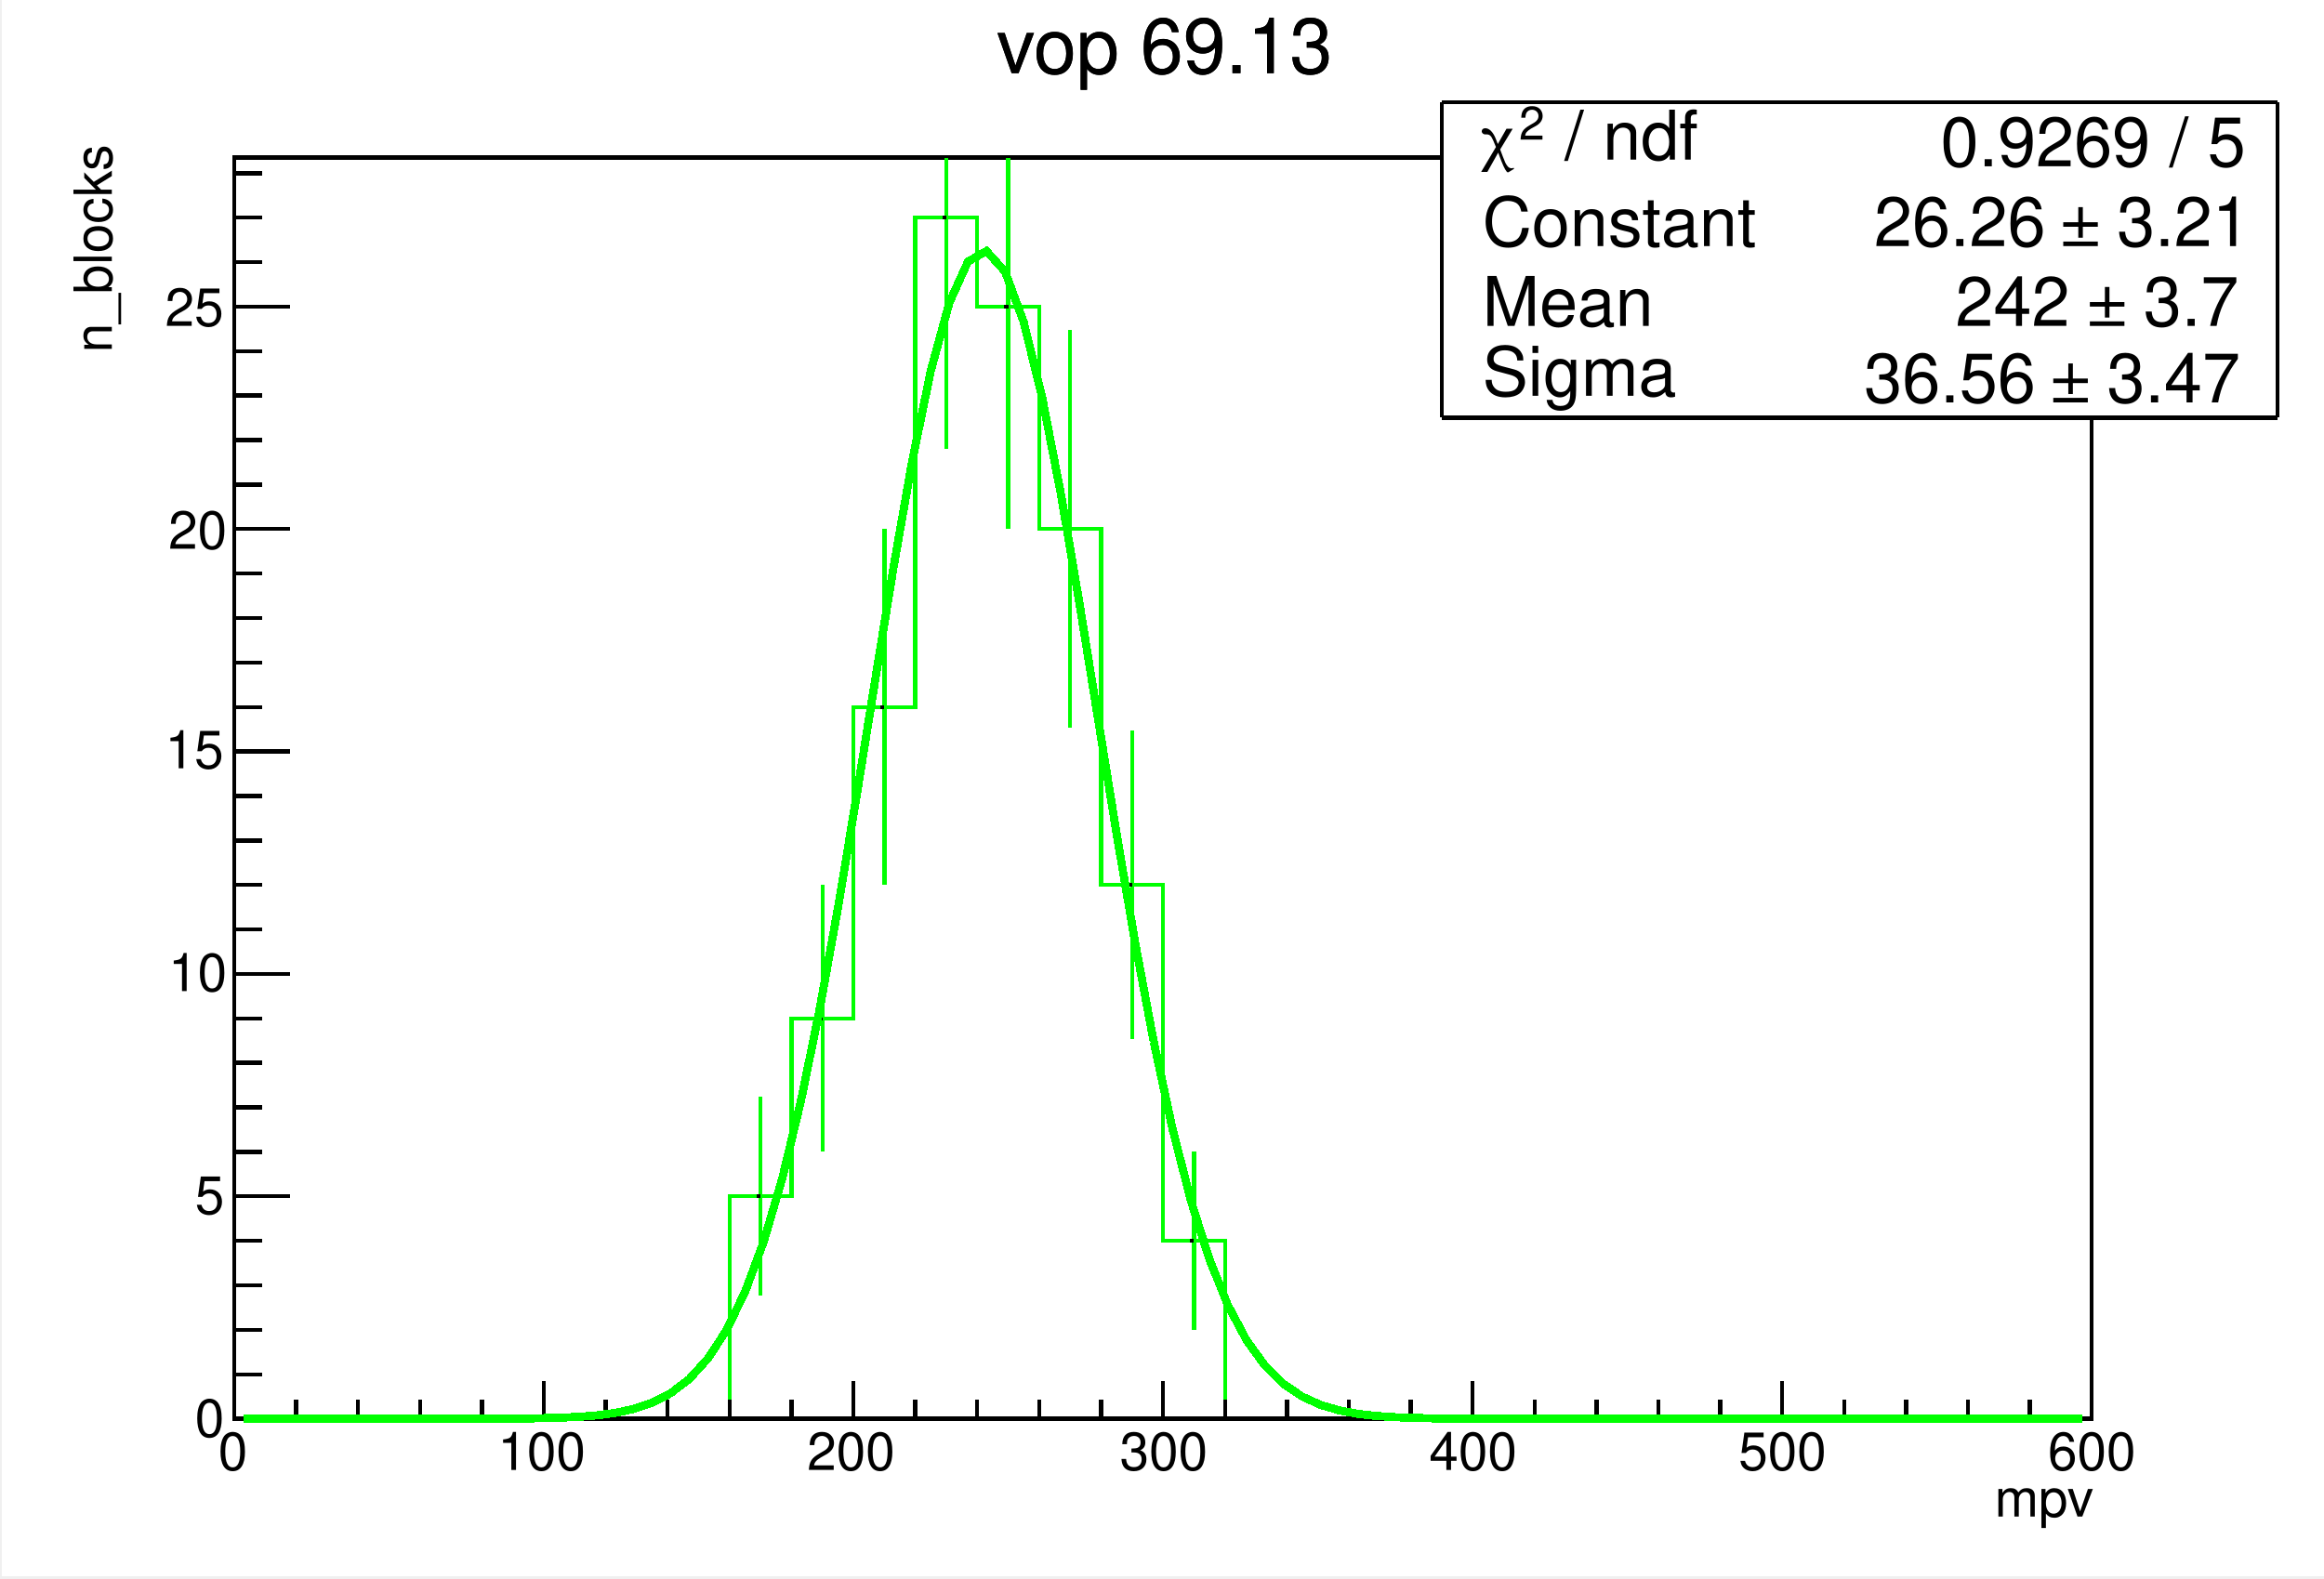
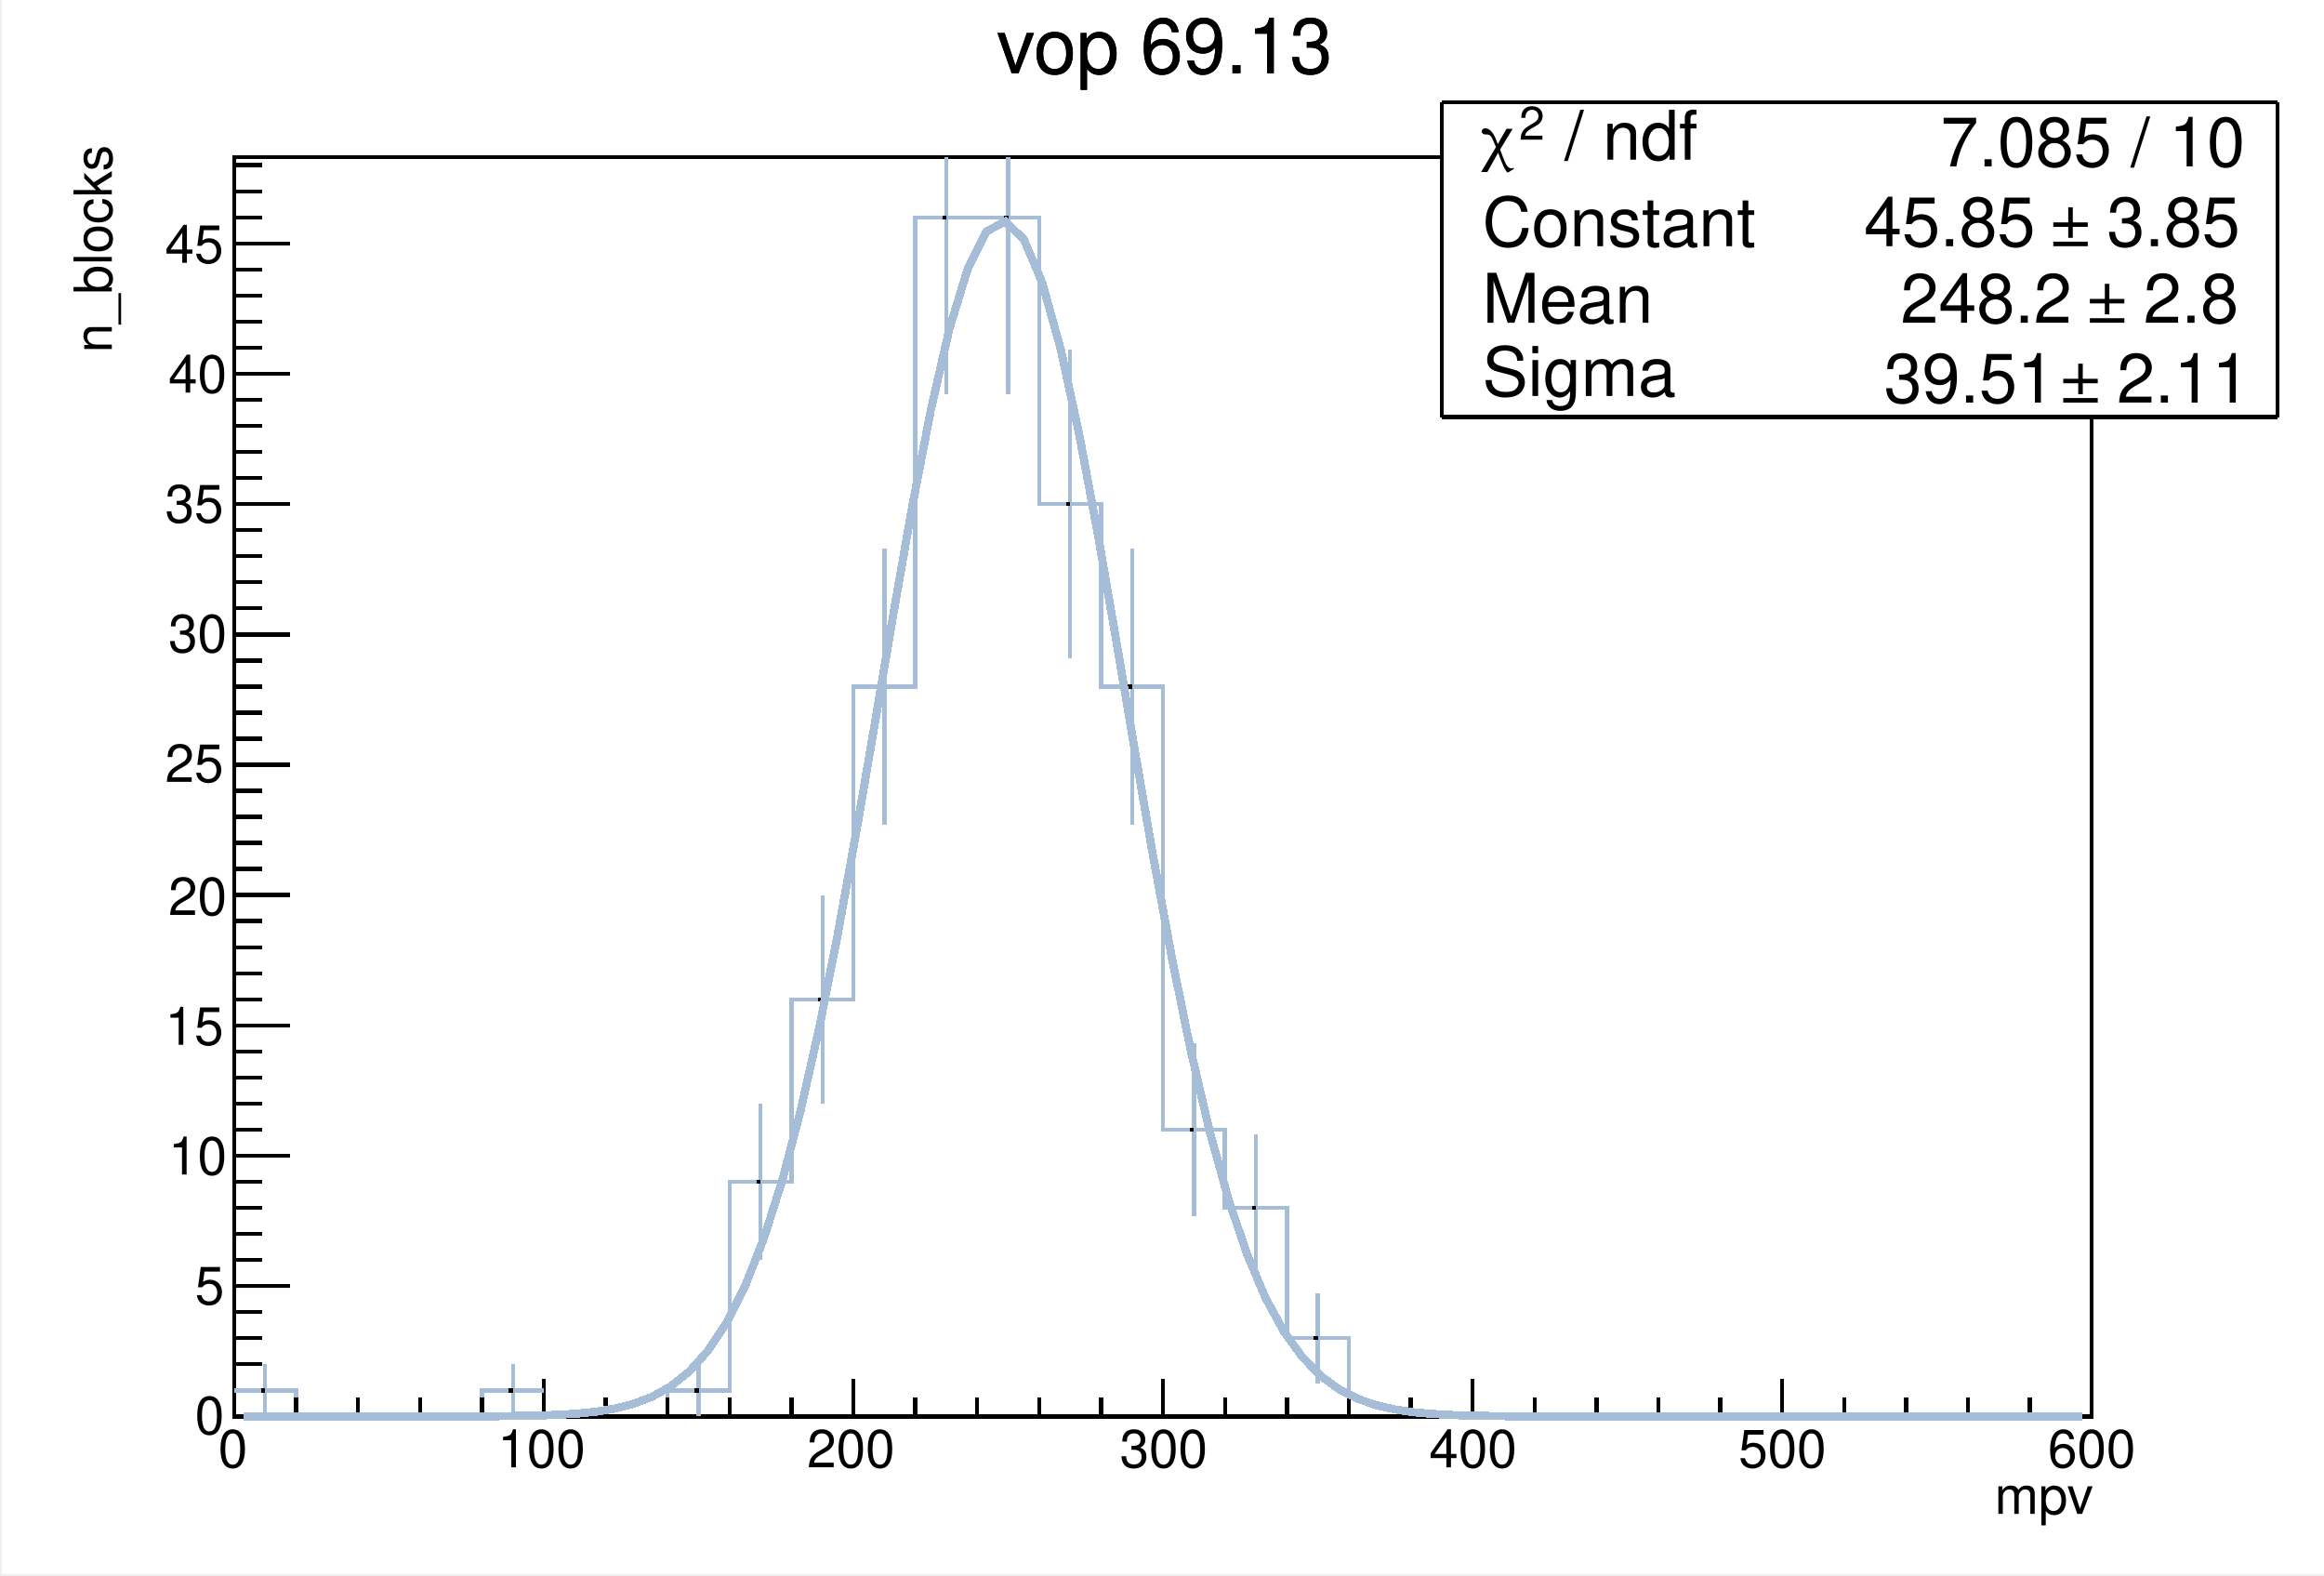
- <svg xmlns="http://www.w3.org/2000/svg" width="567.429" height="385.492" viewBox="0 0 567.429 385.492" shape-rendering="crispEdges">
+ <svg xmlns="http://www.w3.org/2000/svg" width="567.429" height="384.68" viewBox="0 0 567.429 384.68" shape-rendering="crispEdges">
  <defs>
</defs>
-   <rect x="0.5" y="0" width="566.929" height="384.992" fill="white" />
-   <rect x="57.193" y="38.499" width="453.543" height="307.994" fill="white" />
-   <rect x="57.193" y="38.499" width="453.543" height="307.994" fill="none" stroke="black" />
-   <path d="M57.193,346.493h 120.945v -54.32h 15.118v -43.456h 15.118v -76.048h 15.118v -119.504h 15.118v 21.728h 15.118v 54.32h 15.118v 86.912h 15.118v 86.912h 15.118v 43.456h 211.654" fill="none" stroke="#00ff00" />
-   <path d="M59.461,346.493h 58.961l 4.535, -0.035l 4.535, -0.035l 4.535, -0.065l 4.535, -0.118l 4.535, -0.209l 4.535, -0.36l 4.535, -0.6l 4.535, -0.973l 4.535, -1.53l 4.535, -2.337l 4.535,  -3.463l 4.535, -4.976l 4.535, -6.931l 4.535, -9.352l 4.535, -12.216l 4.535, -15.431l 4.535, -18.829l 4.535, -22.155l 4.535, -25.087l 4.535, -27.256l 4.535, -28.292l 4.535, -27.877l 4.535, -25.802l 4.535,  -22.012l 4.535, -16.641l 4.535, -10.007l 4.535, -2.588l 4.535, 5.037l 4.535, 12.262l 4.535, 18.533l 4.535, 23.42l 4.535, 26.661l 4.535, 28.186l 4.535, 28.103l 4.535, 26.662l 4.535, 24.205" fill="none" stroke="#00ff00" stroke-width="2" />
-   <path d="M281.697,254.382l 4.535, 21.107l 4.535, 17.725l 4.535, 14.363l 4.535, 11.246l 4.535, 8.519l 4.535, 6.248l 4.535, 4.441l 4.535, 3.06l 4.535, 2.045l 4.535, 1.326l 4.535, 0.835l 4.535, 0.51l  4.535, 0.303l 4.535, 0.175l 4.535, 0.098l 4.535, 0.053l 4.535, 0.056h 145.134" fill="none" stroke="#00ff00" stroke-width="2" />
-   <path d="M503.933,346.493h 4.535" fill="none" stroke="#00ff00" stroke-width="2" />
-   <path d="M57.193,346.493h 453.543" fill="none" stroke="black" />
-   <path d="M57.193,337.253v 9.24" fill="none" stroke="black" />
-   <path d="M72.311,341.873v 4.62" fill="none" stroke="black" />
-   <path d="M87.429,341.873v 4.62" fill="none" stroke="black" />
-   <path d="M102.547,341.873v 4.62" fill="none" stroke="black" />
-   <path d="M117.665,341.873v 4.62" fill="none" stroke="black" />
-   <path d="M132.783,337.253v 9.24" fill="none" stroke="black" />
-   <path d="M147.902,341.873v 4.62" fill="none" stroke="black" />
-   <path d="M163.02,341.873v 4.62" fill="none" stroke="black" />
-   <path d="M178.138,341.873v 4.62" fill="none" stroke="black" />
-   <path d="M193.256,341.873v 4.62" fill="none" stroke="black" />
-   <path d="M208.374,337.253v 9.24" fill="none" stroke="black" />
-   <path d="M223.492,341.873v 4.62" fill="none" stroke="black" />
-   <path d="M238.61,341.873v 4.62" fill="none" stroke="black" />
-   <path d="M253.728,341.873v 4.62" fill="none" stroke="black" />
-   <path d="M268.846,341.873v 4.62" fill="none" stroke="black" />
-   <path d="M283.965,337.253v 9.24" fill="none" stroke="black" />
-   <path d="M299.083,341.873v 4.62" fill="none" stroke="black" />
-   <path d="M314.201,341.873v 4.62" fill="none" stroke="black" />
-   <path d="M329.319,341.873v 4.62" fill="none" stroke="black" />
-   <path d="M344.437,341.873v 4.62" fill="none" stroke="black" />
-   <path d="M359.555,337.253v 9.24" fill="none" stroke="black" />
-   <path d="M374.673,341.873v 4.62" fill="none" stroke="black" />
-   <path d="M389.791,341.873v 4.62" fill="none" stroke="black" />
-   <path d="M404.909,341.873v 4.62" fill="none" stroke="black" />
-   <path d="M420.028,341.873v 4.62" fill="none" stroke="black" />
-   <path d="M435.146,337.253v 9.24" fill="none" stroke="black" />
-   <path d="M450.264,341.873v 4.62" fill="none" stroke="black" />
-   <path d="M465.382,341.873v 4.62" fill="none" stroke="black" />
-   <path d="M480.5,341.873v 4.62" fill="none" stroke="black" />
-   <path d="M495.618,341.873v 4.62" fill="none" stroke="black" />
-   <path d="M510.736,337.253v 9.24" fill="none" stroke="black" />
-   <text xml:space="preserve" x="53.294" y="359.001" fill="black" font-size="12.862" font-family="Helvetica">0</text>
-   <text xml:space="preserve" x="121.521" y="359.001" fill="black" font-size="12.862" font-family="Helvetica">100</text>
-   <text xml:space="preserve" x="197.057" y="359.001" fill="black" font-size="12.862" font-family="Helvetica">200</text>
-   <text xml:space="preserve" x="273.406" y="359.001" fill="black" font-size="12.862" font-family="Helvetica">300</text>
-   <text xml:space="preserve" x="348.942" y="359.001" fill="black" font-size="12.862" font-family="Helvetica">400</text>
-   <text xml:space="preserve" x="424.479" y="359.001" fill="black" font-size="12.862" font-family="Helvetica">500</text>
-   <text xml:space="preserve" x="500.015" y="359.001" fill="black" font-size="12.862" font-family="Helvetica">600</text>
-   <text xml:space="preserve" x="487.019" y="370.372" fill="black" font-size="12.862" font-family="Helvetica">mpv</text>
-   <path d="M57.193,346.493v -307.994" fill="none" stroke="black" />
-   <path d="M70.799,346.493h -13.606" fill="none" stroke="black" />
-   <path d="M63.996,335.629h -6.803" fill="none" stroke="black" />
-   <path d="M63.996,324.765h -6.803" fill="none" stroke="black" />
-   <path d="M63.996,313.901h -6.803" fill="none" stroke="black" />
-   <path d="M63.996,303.037h -6.803" fill="none" stroke="black" />
-   <path d="M70.799,292.173h -13.606" fill="none" stroke="black" />
-   <path d="M63.996,281.309h -6.803" fill="none" stroke="black" />
-   <path d="M63.996,270.445h -6.803" fill="none" stroke="black" />
-   <path d="M63.996,259.581h -6.803" fill="none" stroke="black" />
-   <path d="M63.996,248.717h -6.803" fill="none" stroke="black" />
-   <path d="M70.799,237.853h -13.606" fill="none" stroke="black" />
-   <path d="M63.996,226.989h -6.803" fill="none" stroke="black" />
-   <path d="M63.996,216.125h -6.803" fill="none" stroke="black" />
-   <path d="M63.996,205.261h -6.803" fill="none" stroke="black" />
-   <path d="M63.996,194.397h -6.803" fill="none" stroke="black" />
-   <path d="M70.799,183.533h -13.606" fill="none" stroke="black" />
-   <path d="M63.996,172.669h -6.803" fill="none" stroke="black" />
-   <path d="M63.996,161.805h -6.803" fill="none" stroke="black" />
-   <path d="M63.996,150.941h -6.803" fill="none" stroke="black" />
-   <path d="M63.996,140.077h -6.803" fill="none" stroke="black" />
-   <path d="M70.799,129.213h -13.606" fill="none" stroke="black" />
-   <path d="M63.996,118.349h -6.803" fill="none" stroke="black" />
-   <path d="M63.996,107.485h -6.803" fill="none" stroke="black" />
-   <path d="M63.996,96.621h -6.803" fill="none" stroke="black" />
-   <path d="M63.996,85.757h -6.803" fill="none" stroke="black" />
-   <path d="M70.799,74.894h -13.606" fill="none" stroke="black" />
-   <path d="M70.799,74.894h -13.606" fill="none" stroke="black" />
-   <path d="M63.996,64.029h -6.803" fill="none" stroke="black" />
-   <path d="M63.996,53.166h -6.803" fill="none" stroke="black" />
-   <path d="M63.996,42.302h -6.803" fill="none" stroke="black" />
-   <text xml:space="preserve" x="47.609" y="350.879" fill="black" font-size="12.862" font-family="Helvetica">0</text>
-   <text xml:space="preserve" x="47.609" y="296.46" fill="black" font-size="12.862" font-family="Helvetica">5</text>
-   <text xml:space="preserve" x="41.111" y="242.041" fill="black" font-size="12.862" font-family="Helvetica">10</text>
-   <text xml:space="preserve" x="40.299" y="187.623" fill="black" font-size="12.862" font-family="Helvetica">15</text>
-   <text xml:space="preserve" x="41.111" y="134.016" fill="black" font-size="12.862" font-family="Helvetica">20</text>
-   <text xml:space="preserve" x="40.299" y="79.597" fill="black" font-size="12.862" font-family="Helvetica">25</text>
+   <rect x="0.5" y="0" width="566.929" height="384.18" fill="white" />
+   <rect x="57.193" y="38.418" width="453.543" height="307.344" fill="white" />
+   <rect x="57.193" y="38.418" width="453.543" height="307.344" fill="none" stroke="black" />
+   <path d="M57.193,339.399h 15.118v 6.363h 45.354v -6.363h 15.118v 6.363h 30.236v -6.363h 15.118v -50.906h 15.118v -44.543h 15.118v -76.359h 15.118v -114.538h 30.236v 69.996h 15.118v 44.543h 15.118v 108.175h 15.118v 19.09h  15.118v 31.816h 15.118v 19.09h 181.417" fill="none" stroke="#a6bdd7" />
+   <path d="M59.461,345.762h 54.425l 4.535, -0.038l 4.535, -0.033l 4.535, -0.059l 4.535, -0.104l 4.535, -0.176l 4.535, -0.293l 4.535, -0.474l 4.535, -0.75l 4.535, -1.155l 4.535, -1.735l 4.535,  -2.541l 4.535, -3.624l 4.535, -5.036l 4.535, -6.813l 4.535, -8.968l 4.535, -11.48l 4.535, -14.282l 4.535, -17.249l 4.535, -20.201l 4.535, -22.904l 4.535, -25.089l 4.535, -26.472l 4.535, -26.793l 4.535,  -25.845l 4.535, -23.517l 4.535, -19.812l 4.535, -14.869l 4.535, -8.952l 4.535, -2.431l 4.535, 4.256l 4.535, 10.653l 4.535, 16.336l 4.535, 20.96l 4.535, 24.295l 4.535, 26.24l 4.535, 26.824l 4.535, 26.188" fill="none" stroke="#a6bdd7" stroke-width="2" />
+   <path d="M281.697,209.816l 4.535, 24.558l 4.535, 22.203l 4.535, 19.405l 4.535, 16.428l 4.535, 13.491l 4.535, 10.758l 4.535, 8.339l 4.535, 6.288l 4.535, 4.614l 4.535, 3.296l 4.535, 2.294l 4.535, 1.556l 4.535,  1.029l 4.535, 0.663l 4.535, 0.417l 4.535, 0.255l 4.535, 0.153l 4.535, 0.089l 4.535, 0.051l 4.535, 0.028l 4.535, 0.032h 126.992" fill="none" stroke="#a6bdd7" stroke-width="2" />
+   <path d="M503.933,345.762h 4.535" fill="none" stroke="#a6bdd7" stroke-width="2" />
+   <path d="M57.193,345.762h 453.543" fill="none" stroke="black" />
+   <path d="M57.193,336.541v 9.22" fill="none" stroke="black" />
+   <path d="M72.311,341.152v 4.61" fill="none" stroke="black" />
+   <path d="M87.429,341.152v 4.61" fill="none" stroke="black" />
+   <path d="M102.547,341.152v 4.61" fill="none" stroke="black" />
+   <path d="M117.665,341.152v 4.61" fill="none" stroke="black" />
+   <path d="M132.783,336.541v 9.22" fill="none" stroke="black" />
+   <path d="M147.902,341.152v 4.61" fill="none" stroke="black" />
+   <path d="M163.02,341.152v 4.61" fill="none" stroke="black" />
+   <path d="M178.138,341.152v 4.61" fill="none" stroke="black" />
+   <path d="M193.256,341.152v 4.61" fill="none" stroke="black" />
+   <path d="M208.374,336.541v 9.22" fill="none" stroke="black" />
+   <path d="M223.492,341.152v 4.61" fill="none" stroke="black" />
+   <path d="M238.61,341.152v 4.61" fill="none" stroke="black" />
+   <path d="M253.728,341.152v 4.61" fill="none" stroke="black" />
+   <path d="M268.846,341.152v 4.61" fill="none" stroke="black" />
+   <path d="M283.965,336.541v 9.22" fill="none" stroke="black" />
+   <path d="M299.083,341.152v 4.61" fill="none" stroke="black" />
+   <path d="M314.201,341.152v 4.61" fill="none" stroke="black" />
+   <path d="M329.319,341.152v 4.61" fill="none" stroke="black" />
+   <path d="M344.437,341.152v 4.61" fill="none" stroke="black" />
+   <path d="M359.555,336.541v 9.22" fill="none" stroke="black" />
+   <path d="M374.673,341.152v 4.61" fill="none" stroke="black" />
+   <path d="M389.791,341.152v 4.61" fill="none" stroke="black" />
+   <path d="M404.909,341.152v 4.61" fill="none" stroke="black" />
+   <path d="M420.028,341.152v 4.61" fill="none" stroke="black" />
+   <path d="M435.146,336.541v 9.22" fill="none" stroke="black" />
+   <path d="M450.264,341.152v 4.61" fill="none" stroke="black" />
+   <path d="M465.382,341.152v 4.61" fill="none" stroke="black" />
+   <path d="M480.5,341.152v 4.61" fill="none" stroke="black" />
+   <path d="M495.618,341.152v 4.61" fill="none" stroke="black" />
+   <path d="M510.736,336.541v 9.22" fill="none" stroke="black" />
+   <text xml:space="preserve" x="53.294" y="358.189" fill="black" font-size="12.836" font-family="Helvetica">0</text>
+   <text xml:space="preserve" x="121.521" y="358.189" fill="black" font-size="12.836" font-family="Helvetica">100</text>
+   <text xml:space="preserve" x="197.057" y="358.189" fill="black" font-size="12.836" font-family="Helvetica">200</text>
+   <text xml:space="preserve" x="273.406" y="358.189" fill="black" font-size="12.836" font-family="Helvetica">300</text>
+   <text xml:space="preserve" x="348.942" y="358.189" fill="black" font-size="12.836" font-family="Helvetica">400</text>
+   <text xml:space="preserve" x="424.479" y="358.189" fill="black" font-size="12.836" font-family="Helvetica">500</text>
+   <text xml:space="preserve" x="500.015" y="358.189" fill="black" font-size="12.836" font-family="Helvetica">600</text>
+   <text xml:space="preserve" x="487.019" y="369.56" fill="black" font-size="12.836" font-family="Helvetica">mpv</text>
+   <path d="M57.193,345.762v -307.344" fill="none" stroke="black" />
+   <path d="M70.799,345.762h -13.606" fill="none" stroke="black" />
+   <path d="M63.996,339.399h -6.803" fill="none" stroke="black" />
+   <path d="M63.996,333.035h -6.803" fill="none" stroke="black" />
+   <path d="M63.996,326.672h -6.803" fill="none" stroke="black" />
+   <path d="M63.996,320.309h -6.803" fill="none" stroke="black" />
+   <path d="M70.799,313.946h -13.606" fill="none" stroke="black" />
+   <path d="M63.996,307.582h -6.803" fill="none" stroke="black" />
+   <path d="M63.996,301.219h -6.803" fill="none" stroke="black" />
+   <path d="M63.996,294.856h -6.803" fill="none" stroke="black" />
+   <path d="M63.996,288.493h -6.803" fill="none" stroke="black" />
+   <path d="M70.799,282.13h -13.606" fill="none" stroke="black" />
+   <path d="M63.996,275.766h -6.803" fill="none" stroke="black" />
+   <path d="M63.996,269.403h -6.803" fill="none" stroke="black" />
+   <path d="M63.996,263.04h -6.803" fill="none" stroke="black" />
+   <path d="M63.996,256.677h -6.803" fill="none" stroke="black" />
+   <path d="M70.799,250.313h -13.606" fill="none" stroke="black" />
+   <path d="M63.996,243.95h -6.803" fill="none" stroke="black" />
+   <path d="M63.996,237.587h -6.803" fill="none" stroke="black" />
+   <path d="M63.996,231.224h -6.803" fill="none" stroke="black" />
+   <path d="M63.996,224.861h -6.803" fill="none" stroke="black" />
+   <path d="M70.799,218.497h -13.606" fill="none" stroke="black" />
+   <path d="M63.996,212.134h -6.803" fill="none" stroke="black" />
+   <path d="M63.996,205.771h -6.803" fill="none" stroke="black" />
+   <path d="M63.996,199.408h -6.803" fill="none" stroke="black" />
+   <path d="M63.996,193.044h -6.803" fill="none" stroke="black" />
+   <path d="M70.799,186.681h -13.606" fill="none" stroke="black" />
+   <path d="M63.996,180.318h -6.803" fill="none" stroke="black" />
+   <path d="M63.996,173.955h -6.803" fill="none" stroke="black" />
+   <path d="M63.996,167.591h -6.803" fill="none" stroke="black" />
+   <path d="M63.996,161.228h -6.803" fill="none" stroke="black" />
+   <path d="M70.799,154.865h -13.606" fill="none" stroke="black" />
+   <path d="M63.996,148.502h -6.803" fill="none" stroke="black" />
+   <path d="M63.996,142.139h -6.803" fill="none" stroke="black" />
+   <path d="M63.996,135.775h -6.803" fill="none" stroke="black" />
+   <path d="M63.996,129.412h -6.803" fill="none" stroke="black" />
+   <path d="M70.799,123.049h -13.606" fill="none" stroke="black" />
+   <path d="M63.996,116.686h -6.803" fill="none" stroke="black" />
+   <path d="M63.996,110.322h -6.803" fill="none" stroke="black" />
+   <path d="M63.996,103.959h -6.803" fill="none" stroke="black" />
+   <path d="M63.996,97.596h -6.803" fill="none" stroke="black" />
+   <path d="M70.799,91.233h -13.606" fill="none" stroke="black" />
+   <path d="M63.996,84.87h -6.803" fill="none" stroke="black" />
+   <path d="M63.996,78.506h -6.803" fill="none" stroke="black" />
+   <path d="M63.996,72.143h -6.803" fill="none" stroke="black" />
+   <path d="M63.996,65.78h -6.803" fill="none" stroke="black" />
+   <path d="M70.799,59.417h -13.606" fill="none" stroke="black" />
+   <path d="M70.799,59.417h -13.606" fill="none" stroke="black" />
+   <path d="M63.996,53.053h -6.803" fill="none" stroke="black" />
+   <path d="M63.996,46.69h -6.803" fill="none" stroke="black" />
+   <path d="M63.996,40.327h -6.803" fill="none" stroke="black" />
+   <text xml:space="preserve" x="47.609" y="350.067" fill="black" font-size="12.836" font-family="Helvetica">0</text>
+   <text xml:space="preserve" x="47.609" y="318.39" fill="black" font-size="12.836" font-family="Helvetica">5</text>
+   <text xml:space="preserve" x="41.111" y="286.713" fill="black" font-size="12.836" font-family="Helvetica">10</text>
+   <text xml:space="preserve" x="40.299" y="255.037" fill="black" font-size="12.836" font-family="Helvetica">15</text>
+   <text xml:space="preserve" x="41.111" y="223.36" fill="black" font-size="12.836" font-family="Helvetica">20</text>
+   <text xml:space="preserve" x="40.299" y="190.872" fill="black" font-size="12.836" font-family="Helvetica">25</text>
+   <text xml:space="preserve" x="41.111" y="159.195" fill="black" font-size="12.836" font-family="Helvetica">30</text>
+   <text xml:space="preserve" x="40.299" y="127.518" fill="black" font-size="12.836" font-family="Helvetica">35</text>
+   <text xml:space="preserve" x="41.111" y="95.842" fill="black" font-size="12.836" font-family="Helvetica">40</text>
+   <text xml:space="preserve" x="40.299" y="64.165" fill="black" font-size="12.836" font-family="Helvetica">45</text>
  <g transform="rotate(-90,27.3032,86.0953)">
-     <text xml:space="preserve" x="27.303" y="86.095" fill="black" font-size="12.862" font-family="Helvetica">n_blocks</text>
+     <text xml:space="preserve" x="27.303" y="86.095" fill="black" font-size="12.836" font-family="Helvetica">n_blocks</text>
  </g>
  <text xml:space="preserve" x="243.354" y="17.869" fill="black" font-size="18.741" font-family="Helvetica">vop 69.13</text>
-   <rect x="351.996" y="25.024" width="204.094" height="76.998" fill="white" />
-   <path d="M351.996,102.023h 204.094" fill="none" stroke="black" />
-   <path d="M556.091,102.023v -76.998" fill="none" stroke="black" />
-   <path d="M556.091,25.024h -204.094" fill="none" stroke="black" />
-   <path d="M351.996,25.024v 76.998" fill="none" stroke="black" />
-   <text xml:space="preserve" x="377.37" y="38.986" fill="black" font-size="16.747" font-family="Helvetica"> / ndf </text>
-   <text xml:space="preserve" x="370.872" y="34.113" fill="black" font-size="11.332" font-family="Helvetica">2</text>
-   <text xml:space="preserve" x="361.938" y="38.986" fill="black" font-size="16.747" font-family="Times">χ</text>
-   <text xml:space="preserve" x="469.151" y="40.611" fill="black" font-size="16.747" font-family="Helvetica"> 0.9269 / 5</text>
-   <text xml:space="preserve" x="361.938" y="60.104" fill="black" font-size="16.747" font-family="Helvetica">Constant </text>
-   <text xml:space="preserve" x="512.198" y="60.104" fill="black" font-size="16.747" font-family="Helvetica"> 3.21</text>
-   <text xml:space="preserve" x="503.264" y="60.104" fill="black" font-size="16.747" font-family="Times">±</text>
-   <text xml:space="preserve" x="452.906" y="60.104" fill="black" font-size="16.747" font-family="Helvetica"> 26.26 </text>
-   <text xml:space="preserve" x="361.938" y="79.597" fill="black" font-size="16.747" font-family="Helvetica">Mean     </text>
-   <text xml:space="preserve" x="518.696" y="79.597" fill="black" font-size="16.747" font-family="Helvetica"> 3.7</text>
-   <text xml:space="preserve" x="509.762" y="79.597" fill="black" font-size="16.747" font-family="Times">±</text>
-   <text xml:space="preserve" x="463.465" y="79.597" fill="black" font-size="16.747" font-family="Helvetica">   242 </text>
-   <text xml:space="preserve" x="361.938" y="96.654" fill="black" font-size="16.747" font-family="Helvetica">Sigma    </text>
-   <text xml:space="preserve" x="509.762" y="98.278" fill="black" font-size="16.747" font-family="Helvetica"> 3.47</text>
-   <text xml:space="preserve" x="500.827" y="98.278" fill="black" font-size="16.747" font-family="Times">±</text>
-   <text xml:space="preserve" x="450.47" y="98.278" fill="black" font-size="16.747" font-family="Helvetica"> 36.56 </text>
-   <g stroke="black" stroke-width="1" fill="none">
-     <line x1="63.752" y1="346.493" x2="64.752" y2="346.493" />
-   </g>
-   <g stroke="black" stroke-width="1" fill="none">
-     <line x1="78.87" y1="346.493" x2="79.87" y2="346.493" />
-   </g>
-   <g stroke="black" stroke-width="1" fill="none">
-     <line x1="93.988" y1="346.493" x2="94.988" y2="346.493" />
-   </g>
-   <g stroke="black" stroke-width="1" fill="none">
-     <line x1="109.106" y1="346.493" x2="110.106" y2="346.493" />
-   </g>
-   <g stroke="black" stroke-width="1" fill="none">
-     <line x1="124.224" y1="346.493" x2="125.224" y2="346.493" />
-   </g>
-   <g stroke="black" stroke-width="1" fill="none">
-     <line x1="139.343" y1="346.493" x2="140.343" y2="346.493" />
-   </g>
-   <g stroke="black" stroke-width="1" fill="none">
-     <line x1="154.461" y1="346.493" x2="155.461" y2="346.493" />
-   </g>
-   <g stroke="black" stroke-width="1" fill="none">
-     <line x1="169.579" y1="346.493" x2="170.579" y2="346.493" />
-   </g>
-   <path d="M185.697,316.466v -24.293" fill="none" stroke="#00ff00" />
-   <path d="M185.697,292.173v -24.293" fill="none" stroke="#00ff00" />
-   <path d="M178.138,292.173h 7.559" fill="none" stroke="#00ff00" />
-   <path d="M185.697,292.173h 7.559" fill="none" stroke="#00ff00" />
-   <g stroke="black" stroke-width="1" fill="none">
-     <line x1="184.697" y1="292.173" x2="185.697" y2="292.173" />
-   </g>
-   <path d="M200.815,281.309v -32.592" fill="none" stroke="#00ff00" />
-   <path d="M200.815,248.717v -32.592" fill="none" stroke="#00ff00" />
-   <path d="M193.256,248.717h 7.559" fill="none" stroke="#00ff00" />
-   <path d="M200.815,248.717h 7.559" fill="none" stroke="#00ff00" />
-   <g stroke="black" stroke-width="1" fill="none">
-     <line x1="199.815" y1="248.717" x2="200.815" y2="248.717" />
-   </g>
-   <path d="M215.933,216.125v -43.456" fill="none" stroke="#00ff00" />
-   <path d="M215.933,172.669v -43.456" fill="none" stroke="#00ff00" />
-   <path d="M208.374,172.669h 7.559" fill="none" stroke="#00ff00" />
-   <path d="M215.933,172.669h 7.559" fill="none" stroke="#00ff00" />
-   <g stroke="black" stroke-width="1" fill="none">
-     <line x1="214.933" y1="172.669" x2="215.933" y2="172.669" />
-   </g>
-   <path d="M231.051,109.616v -56.451" fill="none" stroke="#00ff00" />
-   <path d="M231.051,53.166v -14.666" fill="none" stroke="#00ff00" />
-   <path d="M223.492,53.166h 7.559" fill="none" stroke="#00ff00" />
-   <path d="M231.051,53.166h 7.559" fill="none" stroke="#00ff00" />
-   <g stroke="black" stroke-width="1" fill="none">
-     <line x1="230.051" y1="53.166" x2="231.051" y2="53.166" />
-   </g>
-   <path d="M246.169,129.213v -54.32" fill="none" stroke="#00ff00" />
-   <path d="M246.169,74.894v -36.394" fill="none" stroke="#00ff00" />
-   <path d="M238.61,74.894h 7.559" fill="none" stroke="#00ff00" />
-   <path d="M246.169,74.894h 7.559" fill="none" stroke="#00ff00" />
-   <g stroke="black" stroke-width="1" fill="none">
-     <line x1="245.169" y1="74.894" x2="246.169" y2="74.894" />
-   </g>
-   <path d="M261.287,177.799v -48.585" fill="none" stroke="#00ff00" />
-   <path d="M261.287,129.213v -48.585" fill="none" stroke="#00ff00" />
-   <path d="M253.728,129.213h 7.559" fill="none" stroke="#00ff00" />
-   <path d="M261.287,129.213h 7.559" fill="none" stroke="#00ff00" />
-   <g stroke="black" stroke-width="1" fill="none">
-     <line x1="260.287" y1="129.213" x2="261.287" y2="129.213" />
-   </g>
-   <path d="M276.406,253.759v -37.634" fill="none" stroke="#00ff00" />
-   <path d="M276.406,216.125v -37.634" fill="none" stroke="#00ff00" />
-   <path d="M268.846,216.125h 7.559" fill="none" stroke="#00ff00" />
-   <path d="M276.406,216.125h 7.559" fill="none" stroke="#00ff00" />
-   <g stroke="black" stroke-width="1" fill="none">
-     <line x1="275.406" y1="216.125" x2="276.406" y2="216.125" />
-   </g>
-   <path d="M291.524,324.765v -21.728" fill="none" stroke="#00ff00" />
-   <path d="M291.524,303.037v -21.728" fill="none" stroke="#00ff00" />
-   <path d="M283.965,303.037h 7.559" fill="none" stroke="#00ff00" />
-   <path d="M291.524,303.037h 7.559" fill="none" stroke="#00ff00" />
-   <g stroke="black" stroke-width="1" fill="none">
-     <line x1="290.524" y1="303.037" x2="291.524" y2="303.037" />
-   </g>
-   <g stroke="black" stroke-width="1" fill="none">
-     <line x1="305.642" y1="346.493" x2="306.642" y2="346.493" />
-   </g>
-   <g stroke="black" stroke-width="1" fill="none">
-     <line x1="320.76" y1="346.493" x2="321.76" y2="346.493" />
-   </g>
-   <g stroke="black" stroke-width="1" fill="none">
-     <line x1="335.878" y1="346.493" x2="336.878" y2="346.493" />
-   </g>
-   <g stroke="black" stroke-width="1" fill="none">
-     <line x1="350.996" y1="346.493" x2="351.996" y2="346.493" />
-   </g>
-   <g stroke="black" stroke-width="1" fill="none">
-     <line x1="366.114" y1="346.493" x2="367.114" y2="346.493" />
-   </g>
-   <g stroke="black" stroke-width="1" fill="none">
-     <line x1="381.232" y1="346.493" x2="382.232" y2="346.493" />
-   </g>
-   <g stroke="black" stroke-width="1" fill="none">
-     <line x1="396.35" y1="346.493" x2="397.35" y2="346.493" />
-   </g>
-   <g stroke="black" stroke-width="1" fill="none">
-     <line x1="411.469" y1="346.493" x2="412.469" y2="346.493" />
-   </g>
-   <g stroke="black" stroke-width="1" fill="none">
-     <line x1="426.587" y1="346.493" x2="427.587" y2="346.493" />
-   </g>
-   <g stroke="black" stroke-width="1" fill="none">
-     <line x1="441.705" y1="346.493" x2="442.705" y2="346.493" />
-   </g>
-   <g stroke="black" stroke-width="1" fill="none">
-     <line x1="456.823" y1="346.493" x2="457.823" y2="346.493" />
-   </g>
-   <g stroke="black" stroke-width="1" fill="none">
-     <line x1="471.941" y1="346.493" x2="472.941" y2="346.493" />
-   </g>
-   <g stroke="black" stroke-width="1" fill="none">
-     <line x1="487.059" y1="346.493" x2="488.059" y2="346.493" />
-   </g>
-   <g stroke="black" stroke-width="1" fill="none">
-     <line x1="502.177" y1="346.493" x2="503.177" y2="346.493" />
-   </g>
-   <path d="M59.461,346.493h 58.961l 4.535, -0.035l 4.535, -0.035l 4.535, -0.065l 4.535, -0.118l 4.535, -0.209l 4.535, -0.36l 4.535, -0.6l 4.535, -0.973l 4.535, -1.53l 4.535, -2.337l 4.535,  -3.463l 4.535, -4.976l 4.535, -6.931l 4.535, -9.352l 4.535, -12.216l 4.535, -15.431l 4.535, -18.829l 4.535, -22.155l 4.535, -25.087l 4.535, -27.256l 4.535, -28.292l 4.535, -27.877l 4.535, -25.802l 4.535,  -22.012l 4.535, -16.641l 4.535, -10.007l 4.535, -2.588l 4.535, 5.037l 4.535, 12.262l 4.535, 18.533l 4.535, 23.42l 4.535, 26.661l 4.535, 28.186l 4.535, 28.103l 4.535, 26.662l 4.535, 24.205" fill="none" stroke="#00ff00" stroke-width="2" />
-   <path d="M281.697,254.382l 4.535, 21.107l 4.535, 17.725l 4.535, 14.363l 4.535, 11.246l 4.535, 8.519l 4.535, 6.248l 4.535, 4.441l 4.535, 3.06l 4.535, 2.045l 4.535, 1.326l 4.535, 0.835l 4.535, 0.51l  4.535, 0.303l 4.535, 0.175l 4.535, 0.098l 4.535, 0.053l 4.535, 0.056h 145.134" fill="none" stroke="#00ff00" stroke-width="2" />
-   <path d="M503.933,346.493h 4.535" fill="none" stroke="#00ff00" stroke-width="2" />
-   <rect x="351.996" y="25.024" width="204.094" height="76.998" fill="white" />
-   <path d="M351.996,102.023h 204.094" fill="none" stroke="black" />
-   <path d="M556.091,102.023v -76.998" fill="none" stroke="black" />
-   <path d="M556.091,25.024h -204.094" fill="none" stroke="black" />
-   <path d="M351.996,25.024v 76.998" fill="none" stroke="black" />
-   <text xml:space="preserve" x="377.37" y="38.986" fill="black" font-size="16.747" font-family="Helvetica"> / ndf </text>
-   <text xml:space="preserve" x="370.872" y="34.113" fill="black" font-size="11.332" font-family="Helvetica">2</text>
-   <text xml:space="preserve" x="361.938" y="38.986" fill="black" font-size="16.747" font-family="Times">χ</text>
-   <text xml:space="preserve" x="469.151" y="40.611" fill="black" font-size="16.747" font-family="Helvetica"> 0.9269 / 5</text>
-   <text xml:space="preserve" x="361.938" y="60.104" fill="black" font-size="16.747" font-family="Helvetica">Constant </text>
-   <text xml:space="preserve" x="512.198" y="60.104" fill="black" font-size="16.747" font-family="Helvetica"> 3.21</text>
-   <text xml:space="preserve" x="503.264" y="60.104" fill="black" font-size="16.747" font-family="Times">±</text>
-   <text xml:space="preserve" x="452.906" y="60.104" fill="black" font-size="16.747" font-family="Helvetica"> 26.26 </text>
-   <text xml:space="preserve" x="361.938" y="79.597" fill="black" font-size="16.747" font-family="Helvetica">Mean     </text>
-   <text xml:space="preserve" x="518.696" y="79.597" fill="black" font-size="16.747" font-family="Helvetica"> 3.7</text>
-   <text xml:space="preserve" x="509.762" y="79.597" fill="black" font-size="16.747" font-family="Times">±</text>
-   <text xml:space="preserve" x="463.465" y="79.597" fill="black" font-size="16.747" font-family="Helvetica">   242 </text>
-   <text xml:space="preserve" x="361.938" y="96.654" fill="black" font-size="16.747" font-family="Helvetica">Sigma    </text>
-   <text xml:space="preserve" x="509.762" y="98.278" fill="black" font-size="16.747" font-family="Helvetica"> 3.47</text>
-   <text xml:space="preserve" x="500.827" y="98.278" fill="black" font-size="16.747" font-family="Times">±</text>
-   <text xml:space="preserve" x="450.47" y="98.278" fill="black" font-size="16.747" font-family="Helvetica"> 36.56 </text>
+   <rect x="351.996" y="24.972" width="204.094" height="76.836" fill="white" />
+   <path d="M351.996,101.808h 204.094" fill="none" stroke="black" />
+   <path d="M556.091,101.808v -76.836" fill="none" stroke="black" />
+   <path d="M556.091,24.972h -204.094" fill="none" stroke="black" />
+   <path d="M351.996,24.972v 76.836" fill="none" stroke="black" />
+   <text xml:space="preserve" x="377.37" y="38.986" fill="black" font-size="16.713" font-family="Helvetica"> / ndf </text>
+   <text xml:space="preserve" x="370.872" y="34.113" fill="black" font-size="11.309" font-family="Helvetica">2</text>
+   <text xml:space="preserve" x="361.938" y="38.986" fill="black" font-size="16.713" font-family="Times">χ</text>
+   <text xml:space="preserve" x="469.151" y="40.611" fill="black" font-size="16.713" font-family="Helvetica"> 7.085 / 10</text>
+   <text xml:space="preserve" x="361.938" y="60.104" fill="black" font-size="16.713" font-family="Helvetica">Constant </text>
+   <text xml:space="preserve" x="509.762" y="60.104" fill="black" font-size="16.713" font-family="Helvetica"> 3.85</text>
+   <text xml:space="preserve" x="500.827" y="60.104" fill="black" font-size="16.713" font-family="Times">±</text>
+   <text xml:space="preserve" x="450.47" y="60.104" fill="black" font-size="16.713" font-family="Helvetica"> 45.85 </text>
+   <text xml:space="preserve" x="361.938" y="78.785" fill="black" font-size="16.713" font-family="Helvetica">Mean     </text>
+   <text xml:space="preserve" x="518.696" y="78.785" fill="black" font-size="16.713" font-family="Helvetica"> 2.8</text>
+   <text xml:space="preserve" x="509.762" y="78.785" fill="black" font-size="16.713" font-family="Times">±</text>
+   <text xml:space="preserve" x="459.404" y="78.785" fill="black" font-size="16.713" font-family="Helvetica"> 248.2 </text>
+   <text xml:space="preserve" x="361.938" y="96.654" fill="black" font-size="16.713" font-family="Helvetica">Sigma    </text>
+   <text xml:space="preserve" x="512.198" y="98.278" fill="black" font-size="16.713" font-family="Helvetica"> 2.11</text>
+   <text xml:space="preserve" x="503.264" y="98.278" fill="black" font-size="16.713" font-family="Times">±</text>
+   <text xml:space="preserve" x="455.343" y="98.278" fill="black" font-size="16.713" font-family="Helvetica"> 39.51 </text>
+   <path d="M64.752,345.762v -6.363" fill="none" stroke="#a6bdd7" />
+   <path d="M64.752,339.399v -6.363" fill="none" stroke="#a6bdd7" />
+   <path d="M57.193,339.399h 7.559" fill="none" stroke="#a6bdd7" />
+   <path d="M64.752,339.399h 7.559" fill="none" stroke="#a6bdd7" />
+   <g stroke="black" stroke-width="1" fill="none">
+     <line x1="63.752" y1="339.399" x2="64.752" y2="339.399" />
+   </g>
+   <g stroke="black" stroke-width="1" fill="none">
+     <line x1="78.87" y1="345.762" x2="79.87" y2="345.762" />
+   </g>
+   <g stroke="black" stroke-width="1" fill="none">
+     <line x1="93.988" y1="345.762" x2="94.988" y2="345.762" />
+   </g>
+   <g stroke="black" stroke-width="1" fill="none">
+     <line x1="109.106" y1="345.762" x2="110.106" y2="345.762" />
+   </g>
+   <path d="M125.224,345.762v -6.363" fill="none" stroke="#a6bdd7" />
+   <path d="M125.224,339.399v -6.363" fill="none" stroke="#a6bdd7" />
+   <path d="M117.665,339.399h 7.559" fill="none" stroke="#a6bdd7" />
+   <path d="M125.224,339.399h 7.559" fill="none" stroke="#a6bdd7" />
+   <g stroke="black" stroke-width="1" fill="none">
+     <line x1="124.224" y1="339.399" x2="125.224" y2="339.399" />
+   </g>
+   <g stroke="black" stroke-width="1" fill="none">
+     <line x1="139.343" y1="345.762" x2="140.343" y2="345.762" />
+   </g>
+   <g stroke="black" stroke-width="1" fill="none">
+     <line x1="154.461" y1="345.762" x2="155.461" y2="345.762" />
+   </g>
+   <path d="M170.579,345.762v -6.363" fill="none" stroke="#a6bdd7" />
+   <path d="M170.579,339.399v -6.363" fill="none" stroke="#a6bdd7" />
+   <path d="M163.02,339.399h 7.559" fill="none" stroke="#a6bdd7" />
+   <path d="M170.579,339.399h 7.559" fill="none" stroke="#a6bdd7" />
+   <g stroke="black" stroke-width="1" fill="none">
+     <line x1="169.579" y1="339.399" x2="170.579" y2="339.399" />
+   </g>
+   <path d="M185.697,307.582v -19.09" fill="none" stroke="#a6bdd7" />
+   <path d="M185.697,288.493v -19.09" fill="none" stroke="#a6bdd7" />
+   <path d="M178.138,288.493h 7.559" fill="none" stroke="#a6bdd7" />
+   <path d="M185.697,288.493h 7.559" fill="none" stroke="#a6bdd7" />
+   <g stroke="black" stroke-width="1" fill="none">
+     <line x1="184.697" y1="288.493" x2="185.697" y2="288.493" />
+   </g>
+   <path d="M200.815,269.403v -25.453" fill="none" stroke="#a6bdd7" />
+   <path d="M200.815,243.95v -25.453" fill="none" stroke="#a6bdd7" />
+   <path d="M193.256,243.95h 7.559" fill="none" stroke="#a6bdd7" />
+   <path d="M200.815,243.95h 7.559" fill="none" stroke="#a6bdd7" />
+   <g stroke="black" stroke-width="1" fill="none">
+     <line x1="199.815" y1="243.95" x2="200.815" y2="243.95" />
+   </g>
+   <path d="M215.933,201.262v -33.671" fill="none" stroke="#a6bdd7" />
+   <path d="M215.933,167.591v -33.671" fill="none" stroke="#a6bdd7" />
+   <path d="M208.374,167.591h 7.559" fill="none" stroke="#a6bdd7" />
+   <path d="M215.933,167.591h 7.559" fill="none" stroke="#a6bdd7" />
+   <g stroke="black" stroke-width="1" fill="none">
+     <line x1="214.933" y1="167.591" x2="215.933" y2="167.591" />
+   </g>
+   <path d="M231.051,96.211v -43.157" fill="none" stroke="#a6bdd7" />
+   <path d="M231.051,53.053v -14.635" fill="none" stroke="#a6bdd7" />
+   <path d="M223.492,53.053h 7.559" fill="none" stroke="#a6bdd7" />
+   <path d="M231.051,53.053h 7.559" fill="none" stroke="#a6bdd7" />
+   <g stroke="black" stroke-width="1" fill="none">
+     <line x1="230.051" y1="53.053" x2="231.051" y2="53.053" />
+   </g>
+   <path d="M246.169,96.211v -43.157" fill="none" stroke="#a6bdd7" />
+   <path d="M246.169,53.053v -14.635" fill="none" stroke="#a6bdd7" />
+   <path d="M238.61,53.053h 7.559" fill="none" stroke="#a6bdd7" />
+   <path d="M246.169,53.053h 7.559" fill="none" stroke="#a6bdd7" />
+   <g stroke="black" stroke-width="1" fill="none">
+     <line x1="245.169" y1="53.053" x2="246.169" y2="53.053" />
+   </g>
+   <path d="M261.287,160.694v -37.645" fill="none" stroke="#a6bdd7" />
+   <path d="M261.287,123.049v -37.645" fill="none" stroke="#a6bdd7" />
+   <path d="M253.728,123.049h 7.559" fill="none" stroke="#a6bdd7" />
+   <path d="M261.287,123.049h 7.559" fill="none" stroke="#a6bdd7" />
+   <g stroke="black" stroke-width="1" fill="none">
+     <line x1="260.287" y1="123.049" x2="261.287" y2="123.049" />
+   </g>
+   <path d="M276.406,201.262v -33.671" fill="none" stroke="#a6bdd7" />
+   <path d="M276.406,167.591v -33.671" fill="none" stroke="#a6bdd7" />
+   <path d="M268.846,167.591h 7.559" fill="none" stroke="#a6bdd7" />
+   <path d="M276.406,167.591h 7.559" fill="none" stroke="#a6bdd7" />
+   <g stroke="black" stroke-width="1" fill="none">
+     <line x1="275.406" y1="167.591" x2="276.406" y2="167.591" />
+   </g>
+   <path d="M291.524,296.871v -21.104" fill="none" stroke="#a6bdd7" />
+   <path d="M291.524,275.766v -21.104" fill="none" stroke="#a6bdd7" />
+   <path d="M283.965,275.766h 7.559" fill="none" stroke="#a6bdd7" />
+   <path d="M291.524,275.766h 7.559" fill="none" stroke="#a6bdd7" />
+   <g stroke="black" stroke-width="1" fill="none">
+     <line x1="290.524" y1="275.766" x2="291.524" y2="275.766" />
+   </g>
+   <path d="M306.642,312.854v -17.998" fill="none" stroke="#a6bdd7" />
+   <path d="M306.642,294.856v -17.998" fill="none" stroke="#a6bdd7" />
+   <path d="M299.083,294.856h 7.559" fill="none" stroke="#a6bdd7" />
+   <path d="M306.642,294.856h 7.559" fill="none" stroke="#a6bdd7" />
+   <g stroke="black" stroke-width="1" fill="none">
+     <line x1="305.642" y1="294.856" x2="306.642" y2="294.856" />
+   </g>
+   <path d="M321.76,337.694v -11.021" fill="none" stroke="#a6bdd7" />
+   <path d="M321.76,326.672v -11.021" fill="none" stroke="#a6bdd7" />
+   <path d="M314.201,326.672h 7.559" fill="none" stroke="#a6bdd7" />
+   <path d="M321.76,326.672h 7.559" fill="none" stroke="#a6bdd7" />
+   <g stroke="black" stroke-width="1" fill="none">
+     <line x1="320.76" y1="326.672" x2="321.76" y2="326.672" />
+   </g>
+   <g stroke="black" stroke-width="1" fill="none">
+     <line x1="335.878" y1="345.762" x2="336.878" y2="345.762" />
+   </g>
+   <g stroke="black" stroke-width="1" fill="none">
+     <line x1="350.996" y1="345.762" x2="351.996" y2="345.762" />
+   </g>
+   <g stroke="black" stroke-width="1" fill="none">
+     <line x1="366.114" y1="345.762" x2="367.114" y2="345.762" />
+   </g>
+   <g stroke="black" stroke-width="1" fill="none">
+     <line x1="381.232" y1="345.762" x2="382.232" y2="345.762" />
+   </g>
+   <g stroke="black" stroke-width="1" fill="none">
+     <line x1="396.35" y1="345.762" x2="397.35" y2="345.762" />
+   </g>
+   <g stroke="black" stroke-width="1" fill="none">
+     <line x1="411.469" y1="345.762" x2="412.469" y2="345.762" />
+   </g>
+   <g stroke="black" stroke-width="1" fill="none">
+     <line x1="426.587" y1="345.762" x2="427.587" y2="345.762" />
+   </g>
+   <g stroke="black" stroke-width="1" fill="none">
+     <line x1="441.705" y1="345.762" x2="442.705" y2="345.762" />
+   </g>
+   <g stroke="black" stroke-width="1" fill="none">
+     <line x1="456.823" y1="345.762" x2="457.823" y2="345.762" />
+   </g>
+   <g stroke="black" stroke-width="1" fill="none">
+     <line x1="471.941" y1="345.762" x2="472.941" y2="345.762" />
+   </g>
+   <g stroke="black" stroke-width="1" fill="none">
+     <line x1="487.059" y1="345.762" x2="488.059" y2="345.762" />
+   </g>
+   <g stroke="black" stroke-width="1" fill="none">
+     <line x1="502.177" y1="345.762" x2="503.177" y2="345.762" />
+   </g>
+   <path d="M59.461,345.762h 54.425l 4.535, -0.038l 4.535, -0.033l 4.535, -0.059l 4.535, -0.104l 4.535, -0.176l 4.535, -0.293l 4.535, -0.474l 4.535, -0.75l 4.535, -1.155l 4.535, -1.735l 4.535,  -2.541l 4.535, -3.624l 4.535, -5.036l 4.535, -6.813l 4.535, -8.968l 4.535, -11.48l 4.535, -14.282l 4.535, -17.249l 4.535, -20.201l 4.535, -22.904l 4.535, -25.089l 4.535, -26.472l 4.535, -26.793l 4.535,  -25.845l 4.535, -23.517l 4.535, -19.812l 4.535, -14.869l 4.535, -8.952l 4.535, -2.431l 4.535, 4.256l 4.535, 10.653l 4.535, 16.336l 4.535, 20.96l 4.535, 24.295l 4.535, 26.24l 4.535, 26.824l 4.535, 26.188" fill="none" stroke="#a6bdd7" stroke-width="2" />
+   <path d="M281.697,209.816l 4.535, 24.558l 4.535, 22.203l 4.535, 19.405l 4.535, 16.428l 4.535, 13.491l 4.535, 10.758l 4.535, 8.339l 4.535, 6.288l 4.535, 4.614l 4.535, 3.296l 4.535, 2.294l 4.535, 1.556l 4.535,  1.029l 4.535, 0.663l 4.535, 0.417l 4.535, 0.255l 4.535, 0.153l 4.535, 0.089l 4.535, 0.051l 4.535, 0.028l 4.535, 0.032h 126.992" fill="none" stroke="#a6bdd7" stroke-width="2" />
+   <path d="M503.933,345.762h 4.535" fill="none" stroke="#a6bdd7" stroke-width="2" />
+   <rect x="351.996" y="24.972" width="204.094" height="76.836" fill="white" />
+   <path d="M351.996,101.808h 204.094" fill="none" stroke="black" />
+   <path d="M556.091,101.808v -76.836" fill="none" stroke="black" />
+   <path d="M556.091,24.972h -204.094" fill="none" stroke="black" />
+   <path d="M351.996,24.972v 76.836" fill="none" stroke="black" />
+   <text xml:space="preserve" x="377.37" y="38.986" fill="black" font-size="16.713" font-family="Helvetica"> / ndf </text>
+   <text xml:space="preserve" x="370.872" y="34.113" fill="black" font-size="11.309" font-family="Helvetica">2</text>
+   <text xml:space="preserve" x="361.938" y="38.986" fill="black" font-size="16.713" font-family="Times">χ</text>
+   <text xml:space="preserve" x="469.151" y="40.611" fill="black" font-size="16.713" font-family="Helvetica"> 7.085 / 10</text>
+   <text xml:space="preserve" x="361.938" y="60.104" fill="black" font-size="16.713" font-family="Helvetica">Constant </text>
+   <text xml:space="preserve" x="509.762" y="60.104" fill="black" font-size="16.713" font-family="Helvetica"> 3.85</text>
+   <text xml:space="preserve" x="500.827" y="60.104" fill="black" font-size="16.713" font-family="Times">±</text>
+   <text xml:space="preserve" x="450.47" y="60.104" fill="black" font-size="16.713" font-family="Helvetica"> 45.85 </text>
+   <text xml:space="preserve" x="361.938" y="78.785" fill="black" font-size="16.713" font-family="Helvetica">Mean     </text>
+   <text xml:space="preserve" x="518.696" y="78.785" fill="black" font-size="16.713" font-family="Helvetica"> 2.8</text>
+   <text xml:space="preserve" x="509.762" y="78.785" fill="black" font-size="16.713" font-family="Times">±</text>
+   <text xml:space="preserve" x="459.404" y="78.785" fill="black" font-size="16.713" font-family="Helvetica"> 248.2 </text>
+   <text xml:space="preserve" x="361.938" y="96.654" fill="black" font-size="16.713" font-family="Helvetica">Sigma    </text>
+   <text xml:space="preserve" x="512.198" y="98.278" fill="black" font-size="16.713" font-family="Helvetica"> 2.11</text>
+   <text xml:space="preserve" x="503.264" y="98.278" fill="black" font-size="16.713" font-family="Times">±</text>
+   <text xml:space="preserve" x="455.343" y="98.278" fill="black" font-size="16.713" font-family="Helvetica"> 39.51 </text>
  <text xml:space="preserve" x="243.354" y="17.869" fill="black" font-size="18.741" font-family="Helvetica">vop 69.13</text>
</svg>
